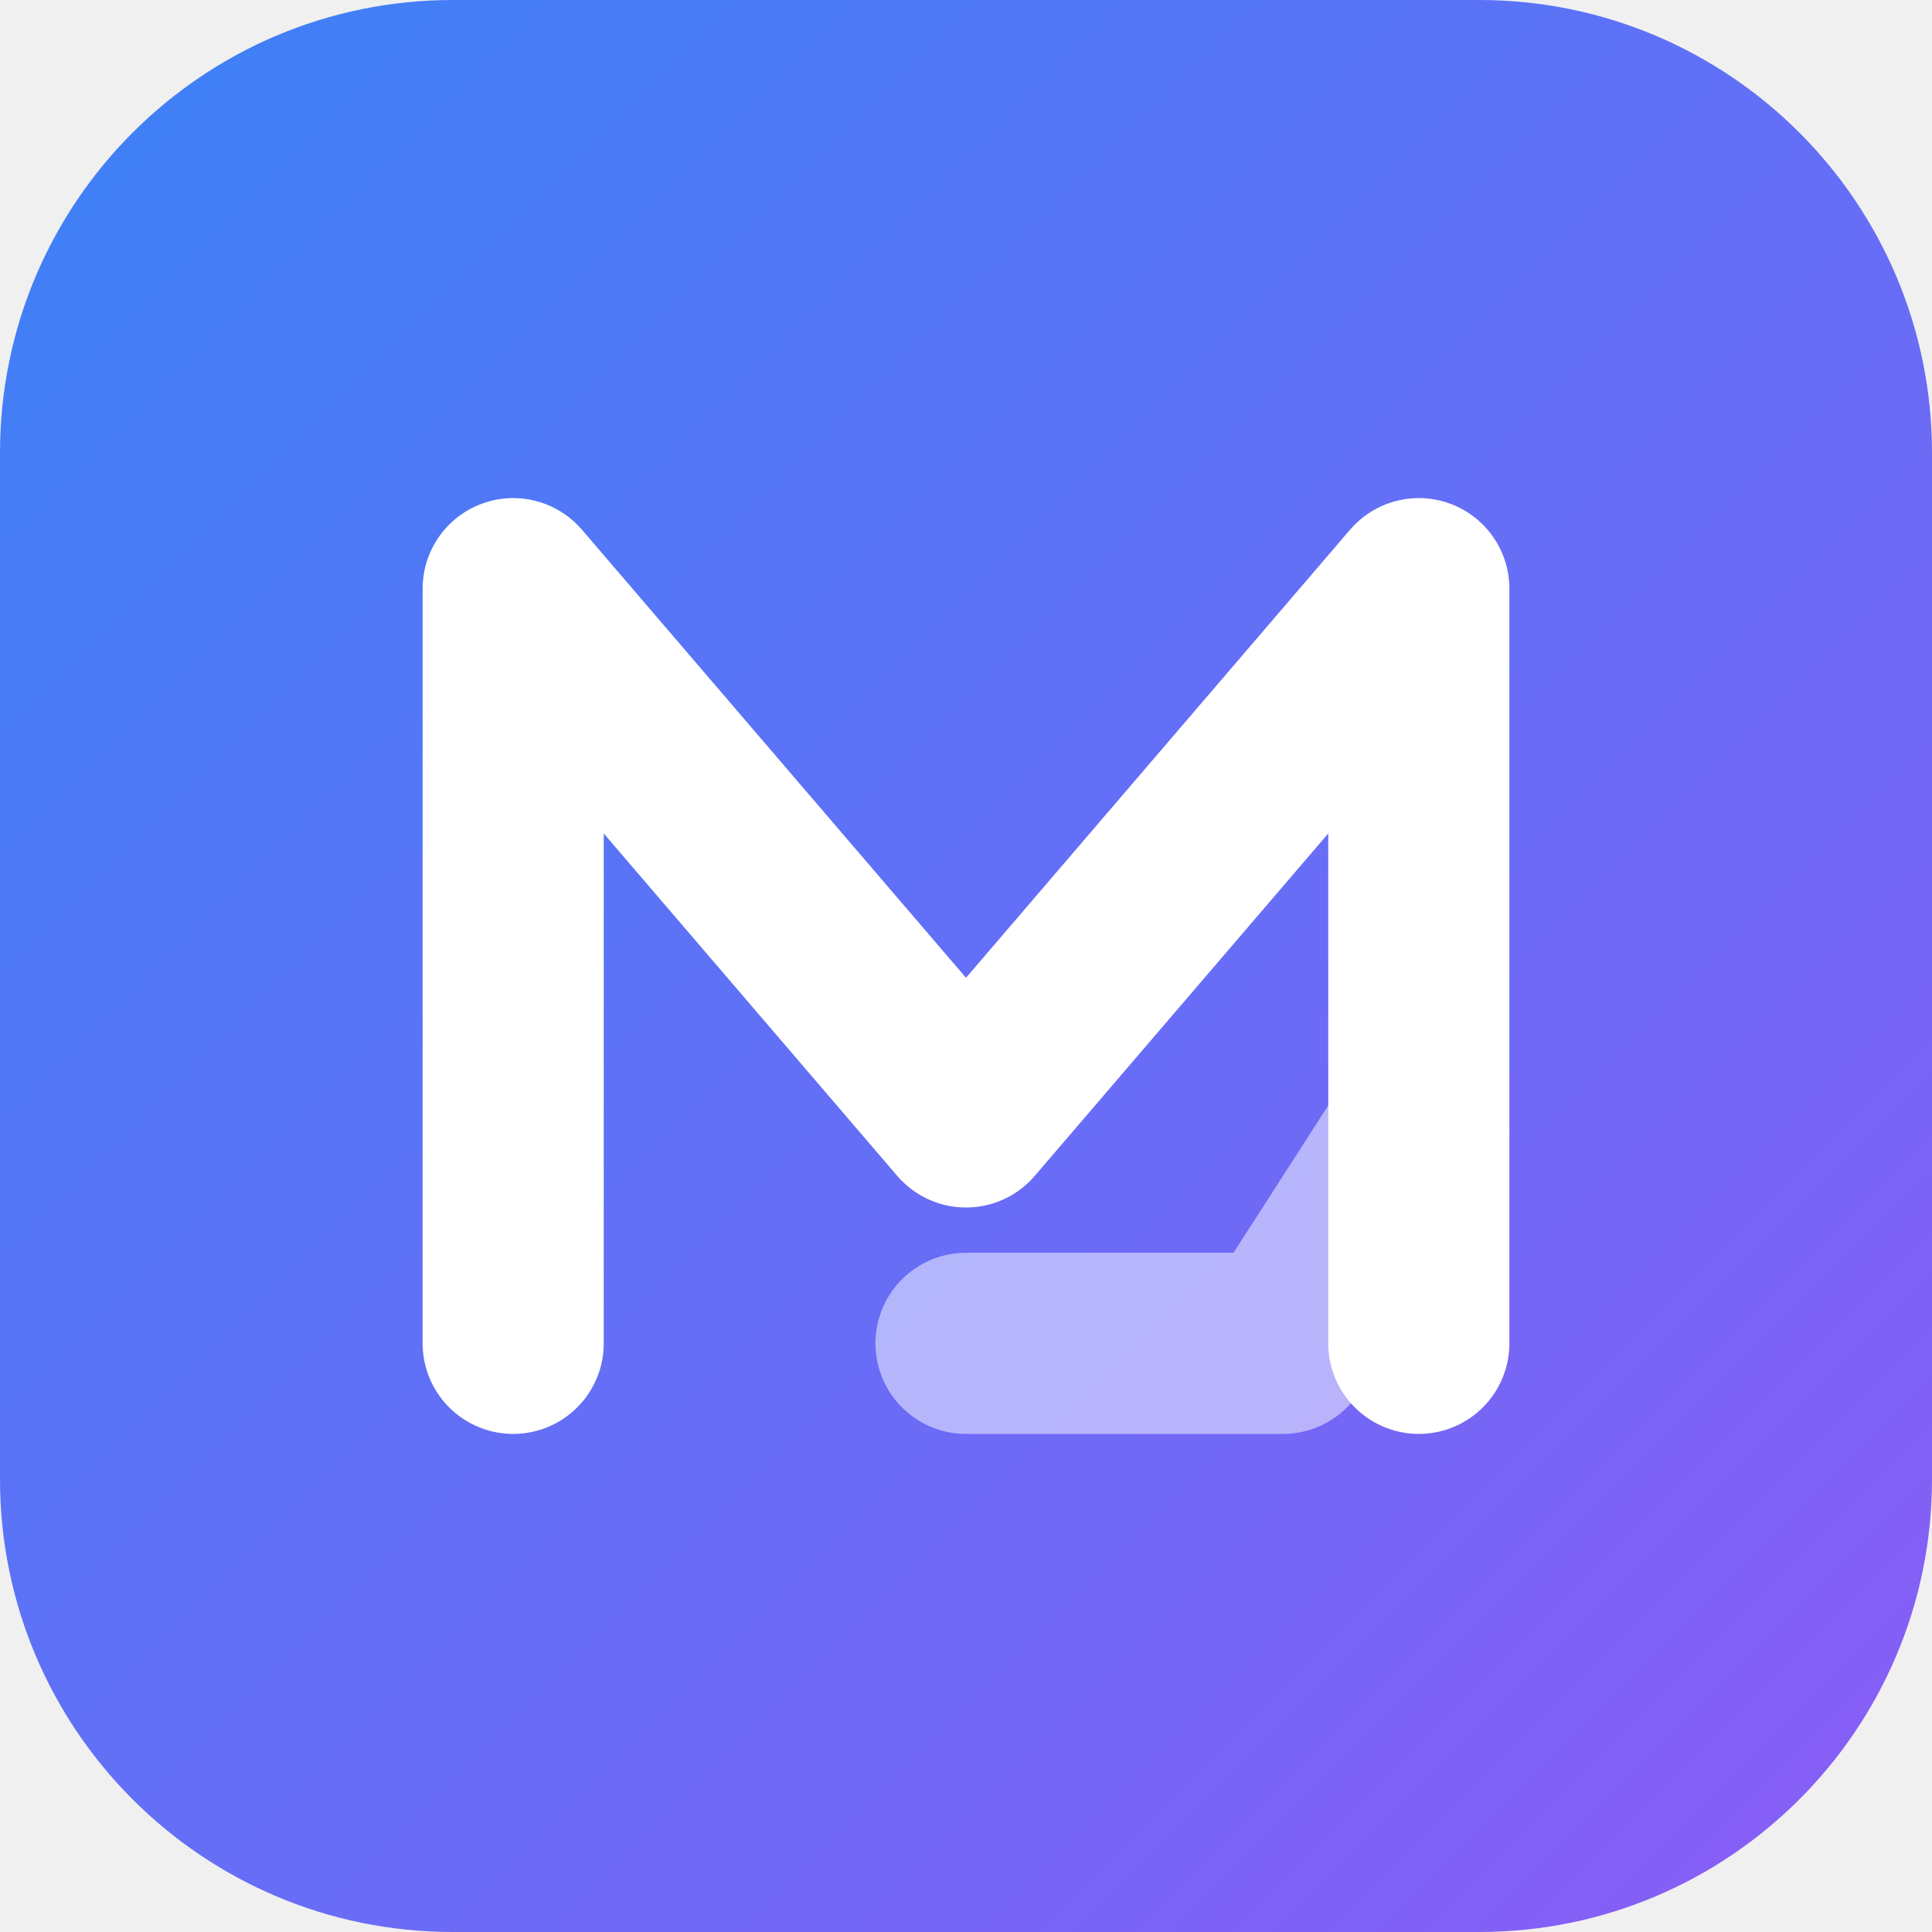
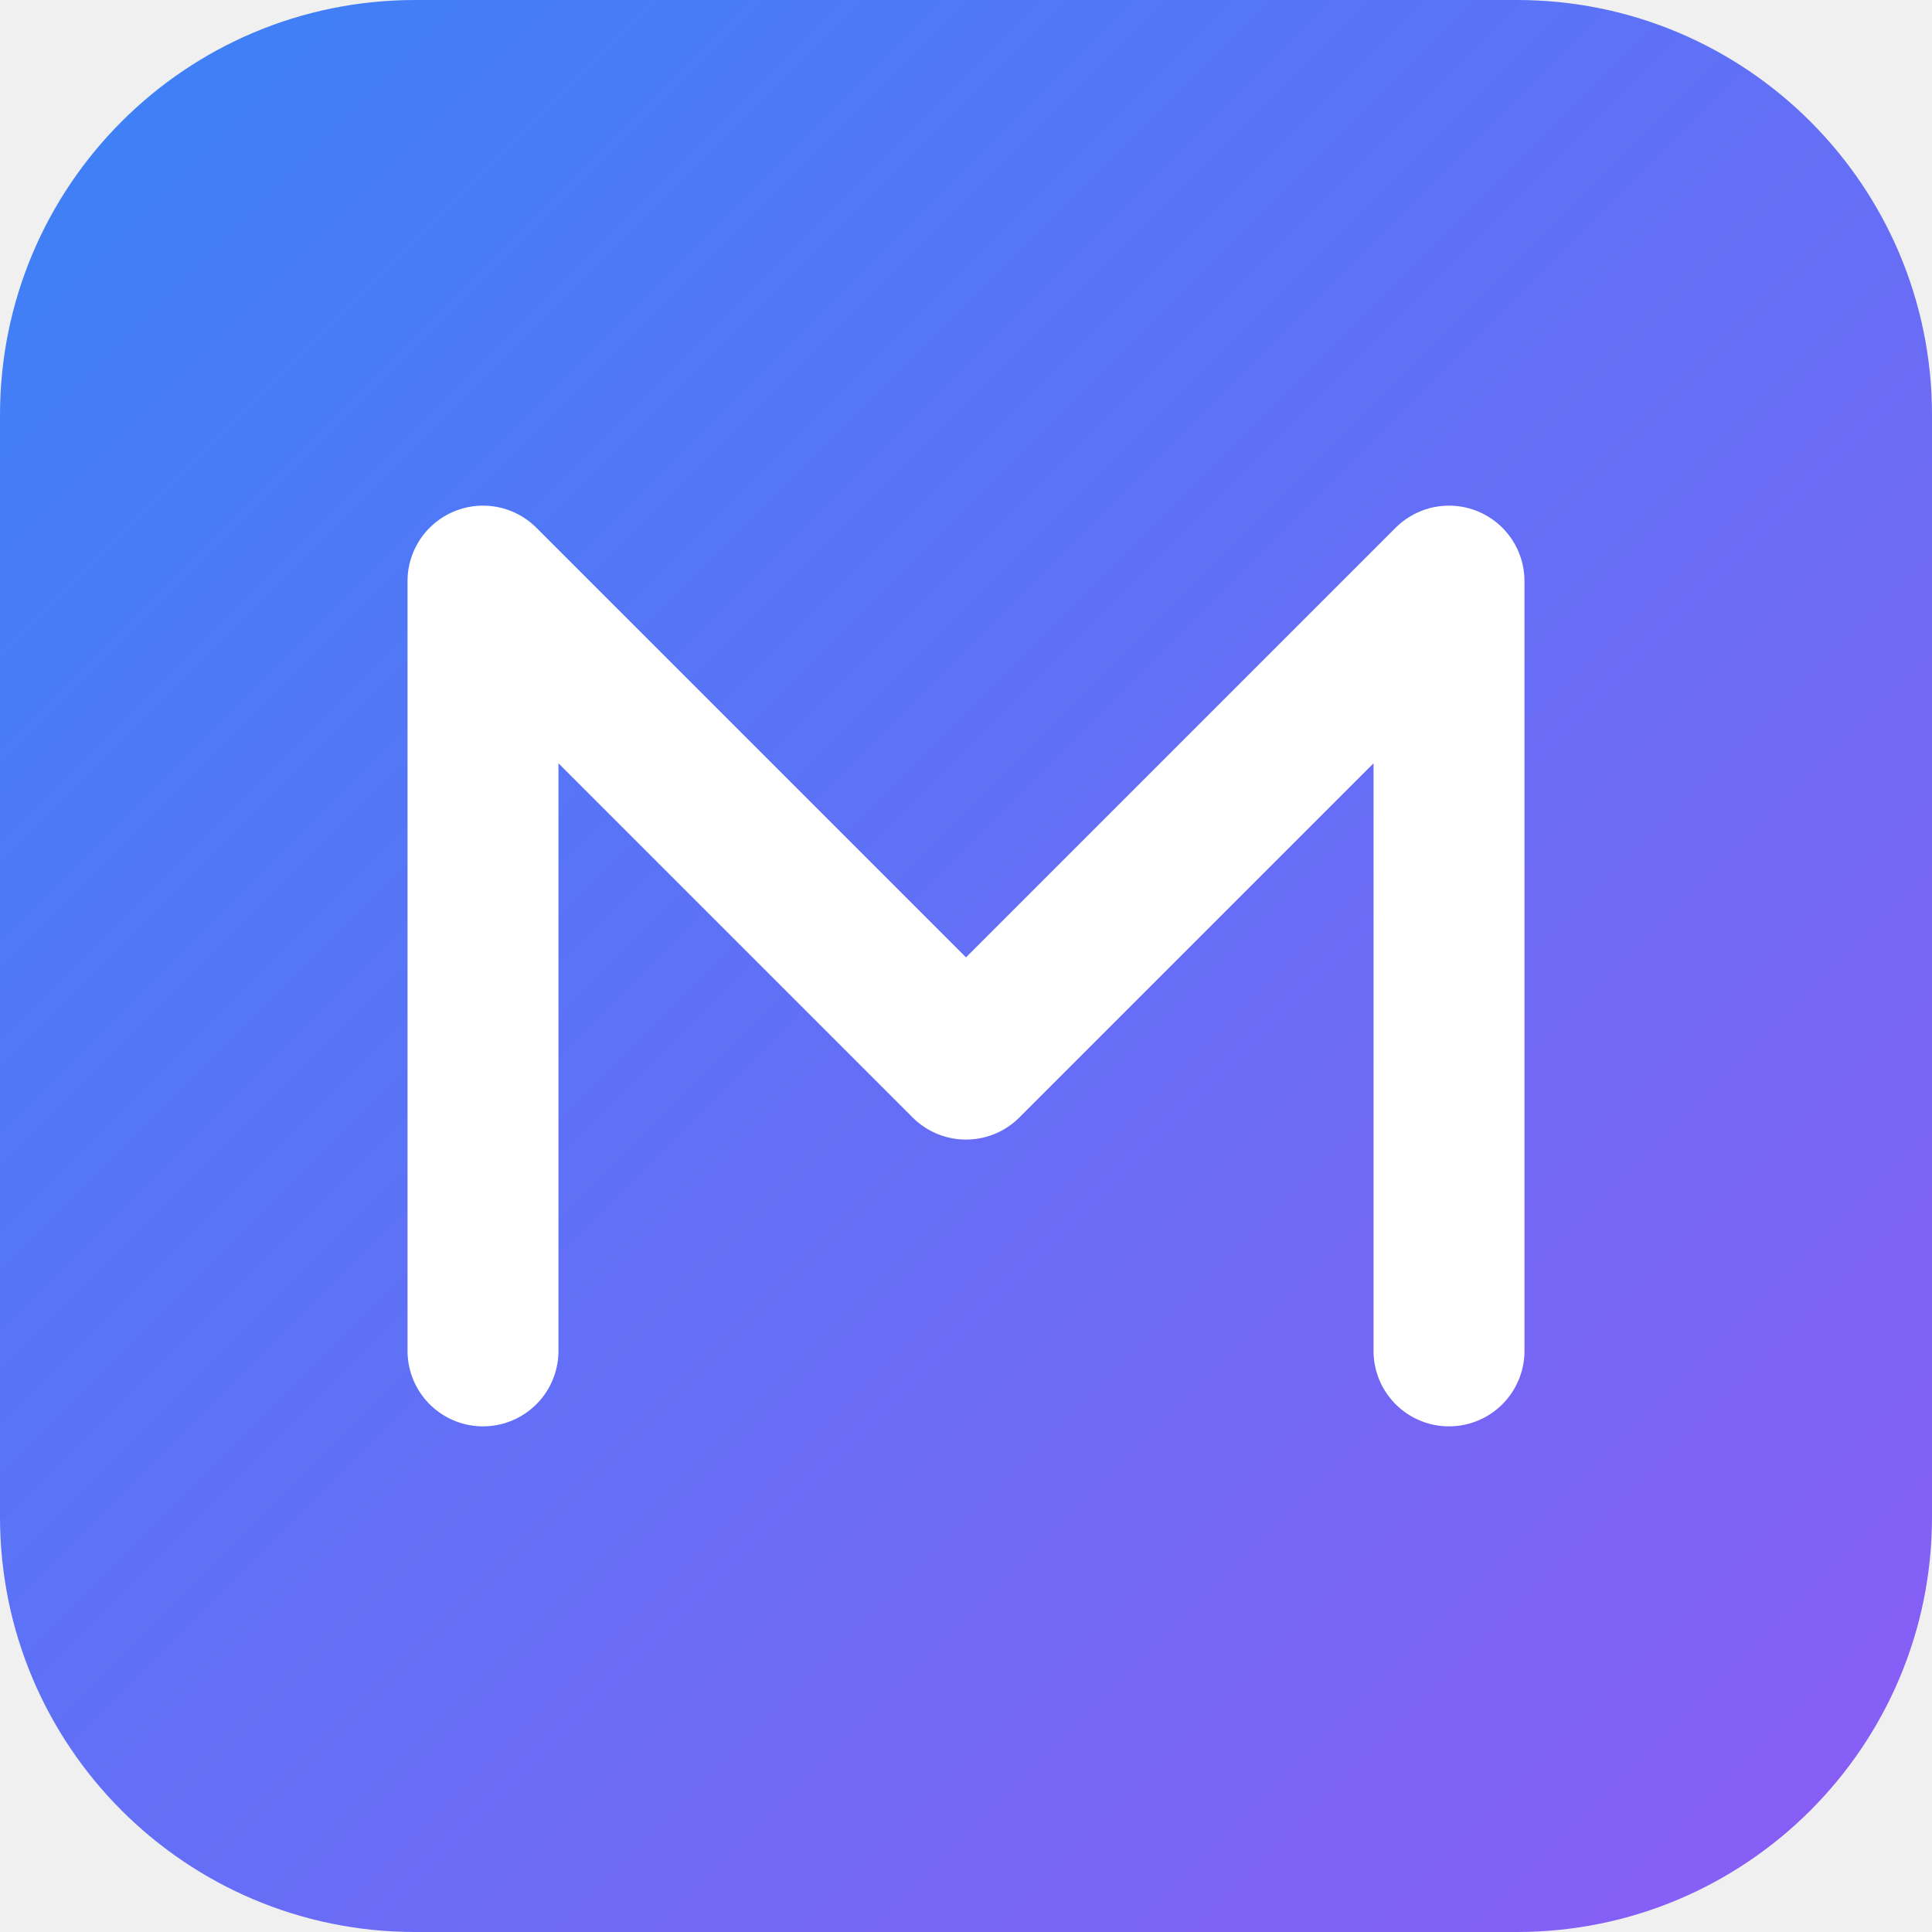
- <svg xmlns="http://www.w3.org/2000/svg" width="256" height="256" viewBox="0 0 256 256" fill="none">
-   <rect width="256" height="256" rx="60" fill="url(#paint0_linear)" />
-   <path d="M68 178V78L128 148L188 78V178" stroke="white" stroke-width="24" stroke-linecap="round" stroke-linejoin="round" />
-   <path d="M188 150L170 178H128" stroke="white" stroke-width="24" stroke-linecap="round" stroke-linejoin="round" opacity="0.5" />
+ <svg xmlns="http://www.w3.org/2000/svg" width="1024" height="1024" viewBox="0 0 1024 1024" fill="none">
+   <rect width="1024" height="1024" rx="220" fill="url(#paint0_linear)" />
+   <path d="M256 716V308L512 564L768 308V716" stroke="white" stroke-width="80" stroke-linecap="round" stroke-linejoin="round" />
  <defs>
-     <linearGradient id="paint0_linear" x1="0" y1="0" x2="256" y2="256" gradientUnits="userSpaceOnUse">
+     <linearGradient id="paint0_linear" x1="0" y1="0" x2="1024" y2="1024" gradientUnits="userSpaceOnUse">
      <stop stop-color="#3B82F6" />
      <stop offset="1" stop-color="#8B5CF6" />
    </linearGradient>
  </defs>
</svg>
